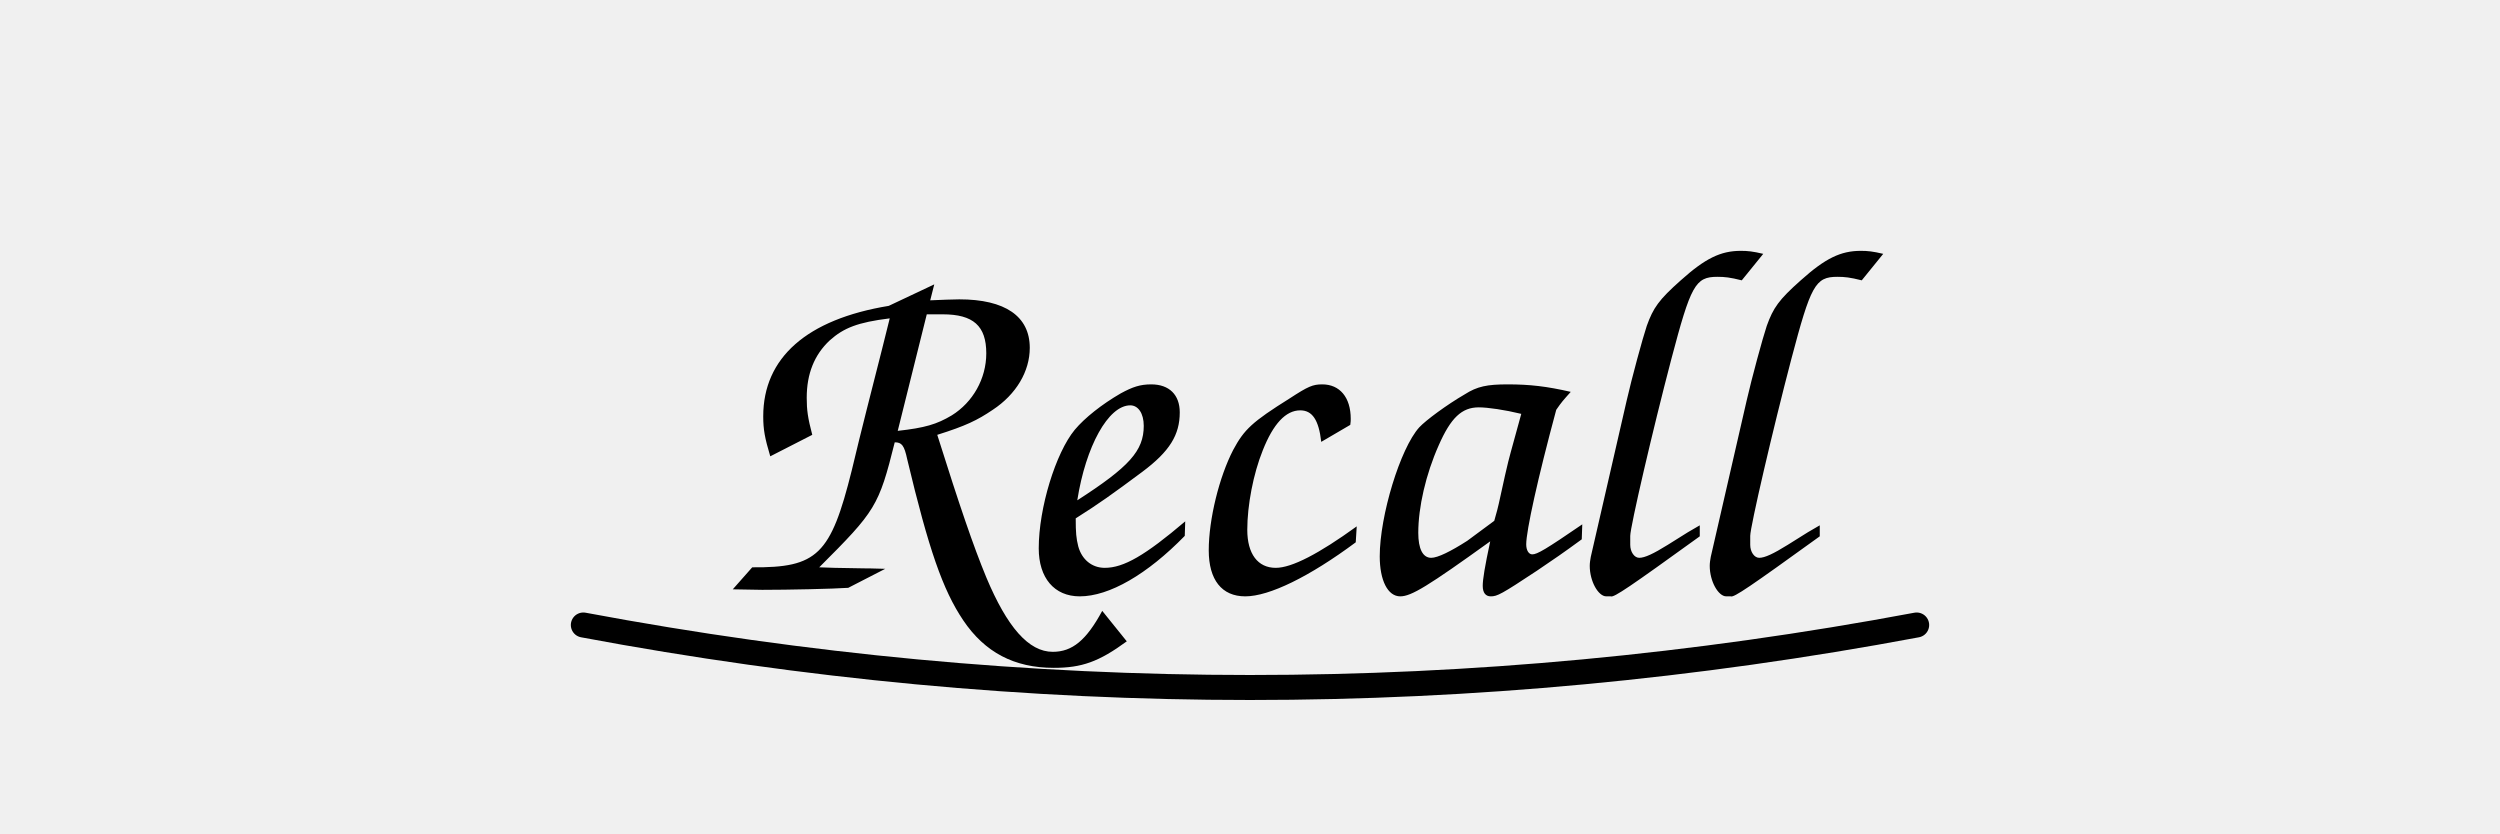
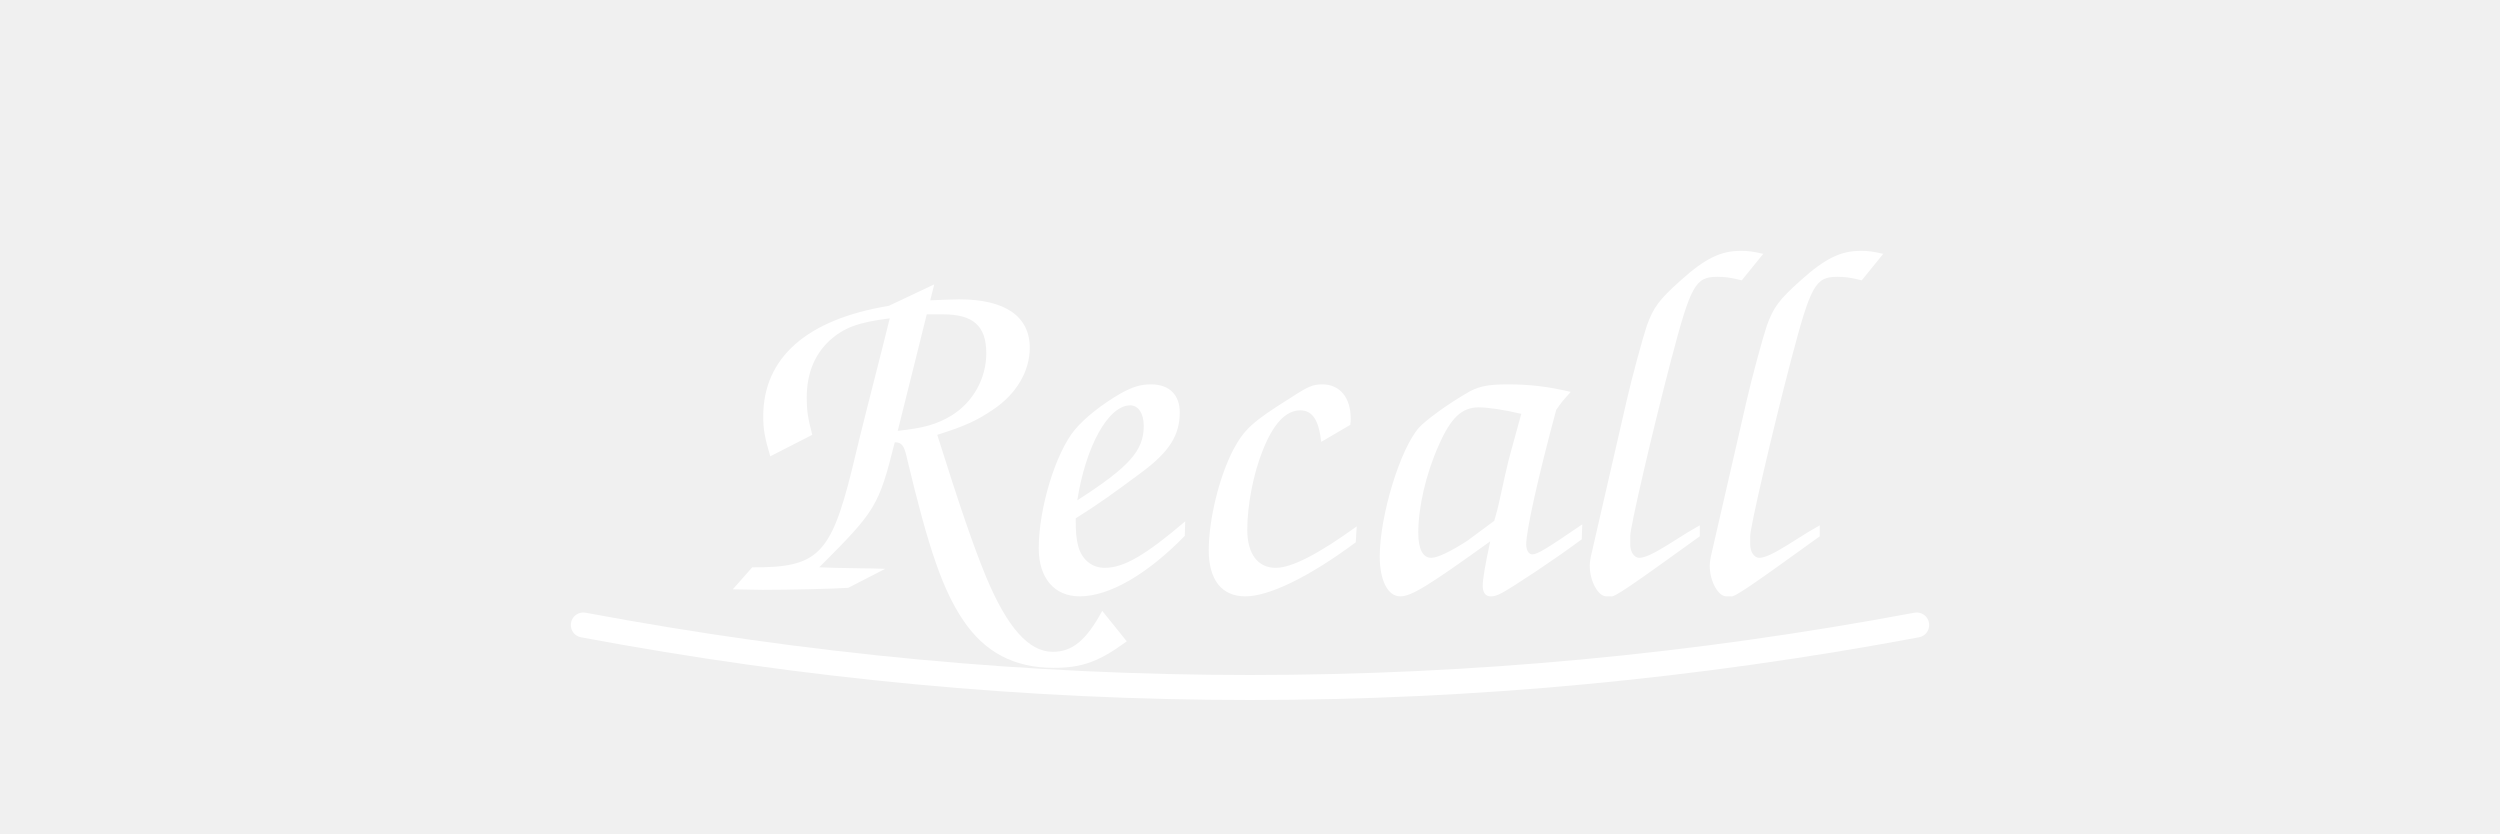
<svg xmlns="http://www.w3.org/2000/svg" width="600" height="200" viewBox="0 0 600 200">
  <style>
        .logo-text {
        font-family: "Brush Script MT", "Segoe Script", cursive;
        font-size: 120px;
-         fill: currentColor;
+         fill: white;
        }
    </style>
  <text x="50%" y="55%" text-anchor="middle" dominant-baseline="middle" class="logo-text">
        Recall
    </text>
-   <path d="M140 150 Q300 180 460 150" stroke="currentColor" stroke-width="6" fill="none" stroke-linecap="round" />
+   <path d="M140 150 Q300 180 460 150" stroke="white" stroke-width="6" fill="none" stroke-linecap="round" />
</svg>
